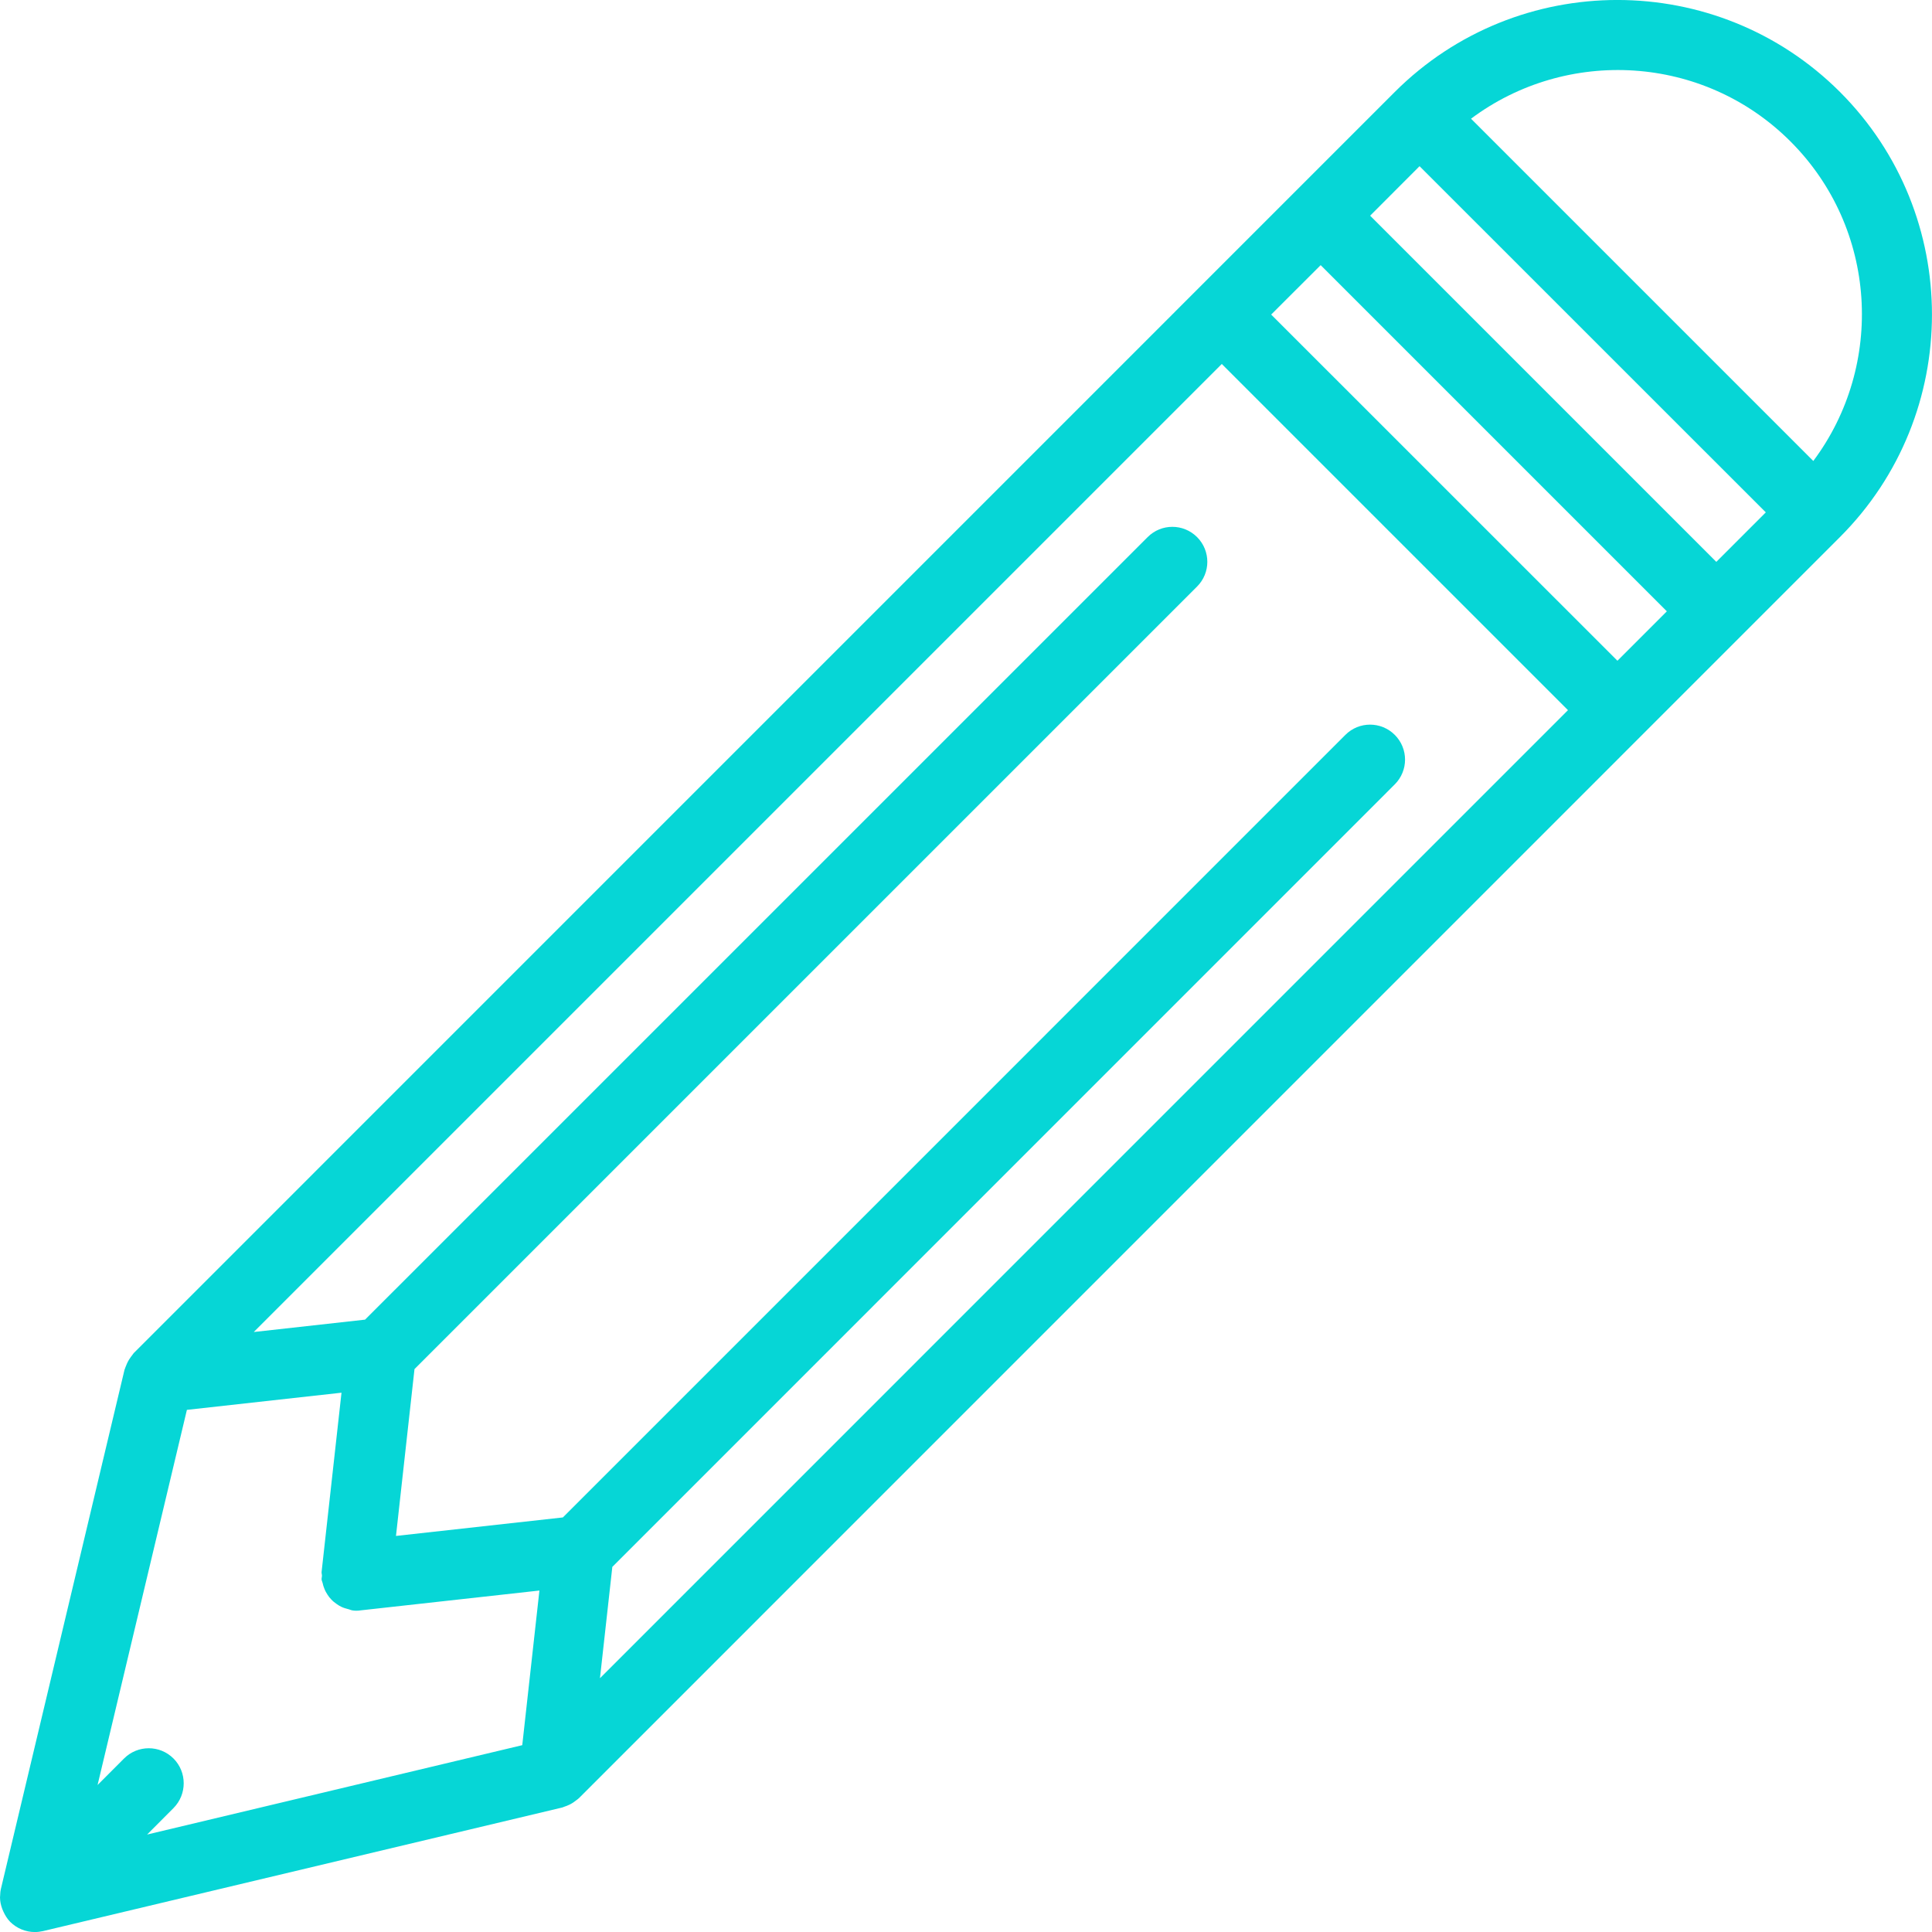
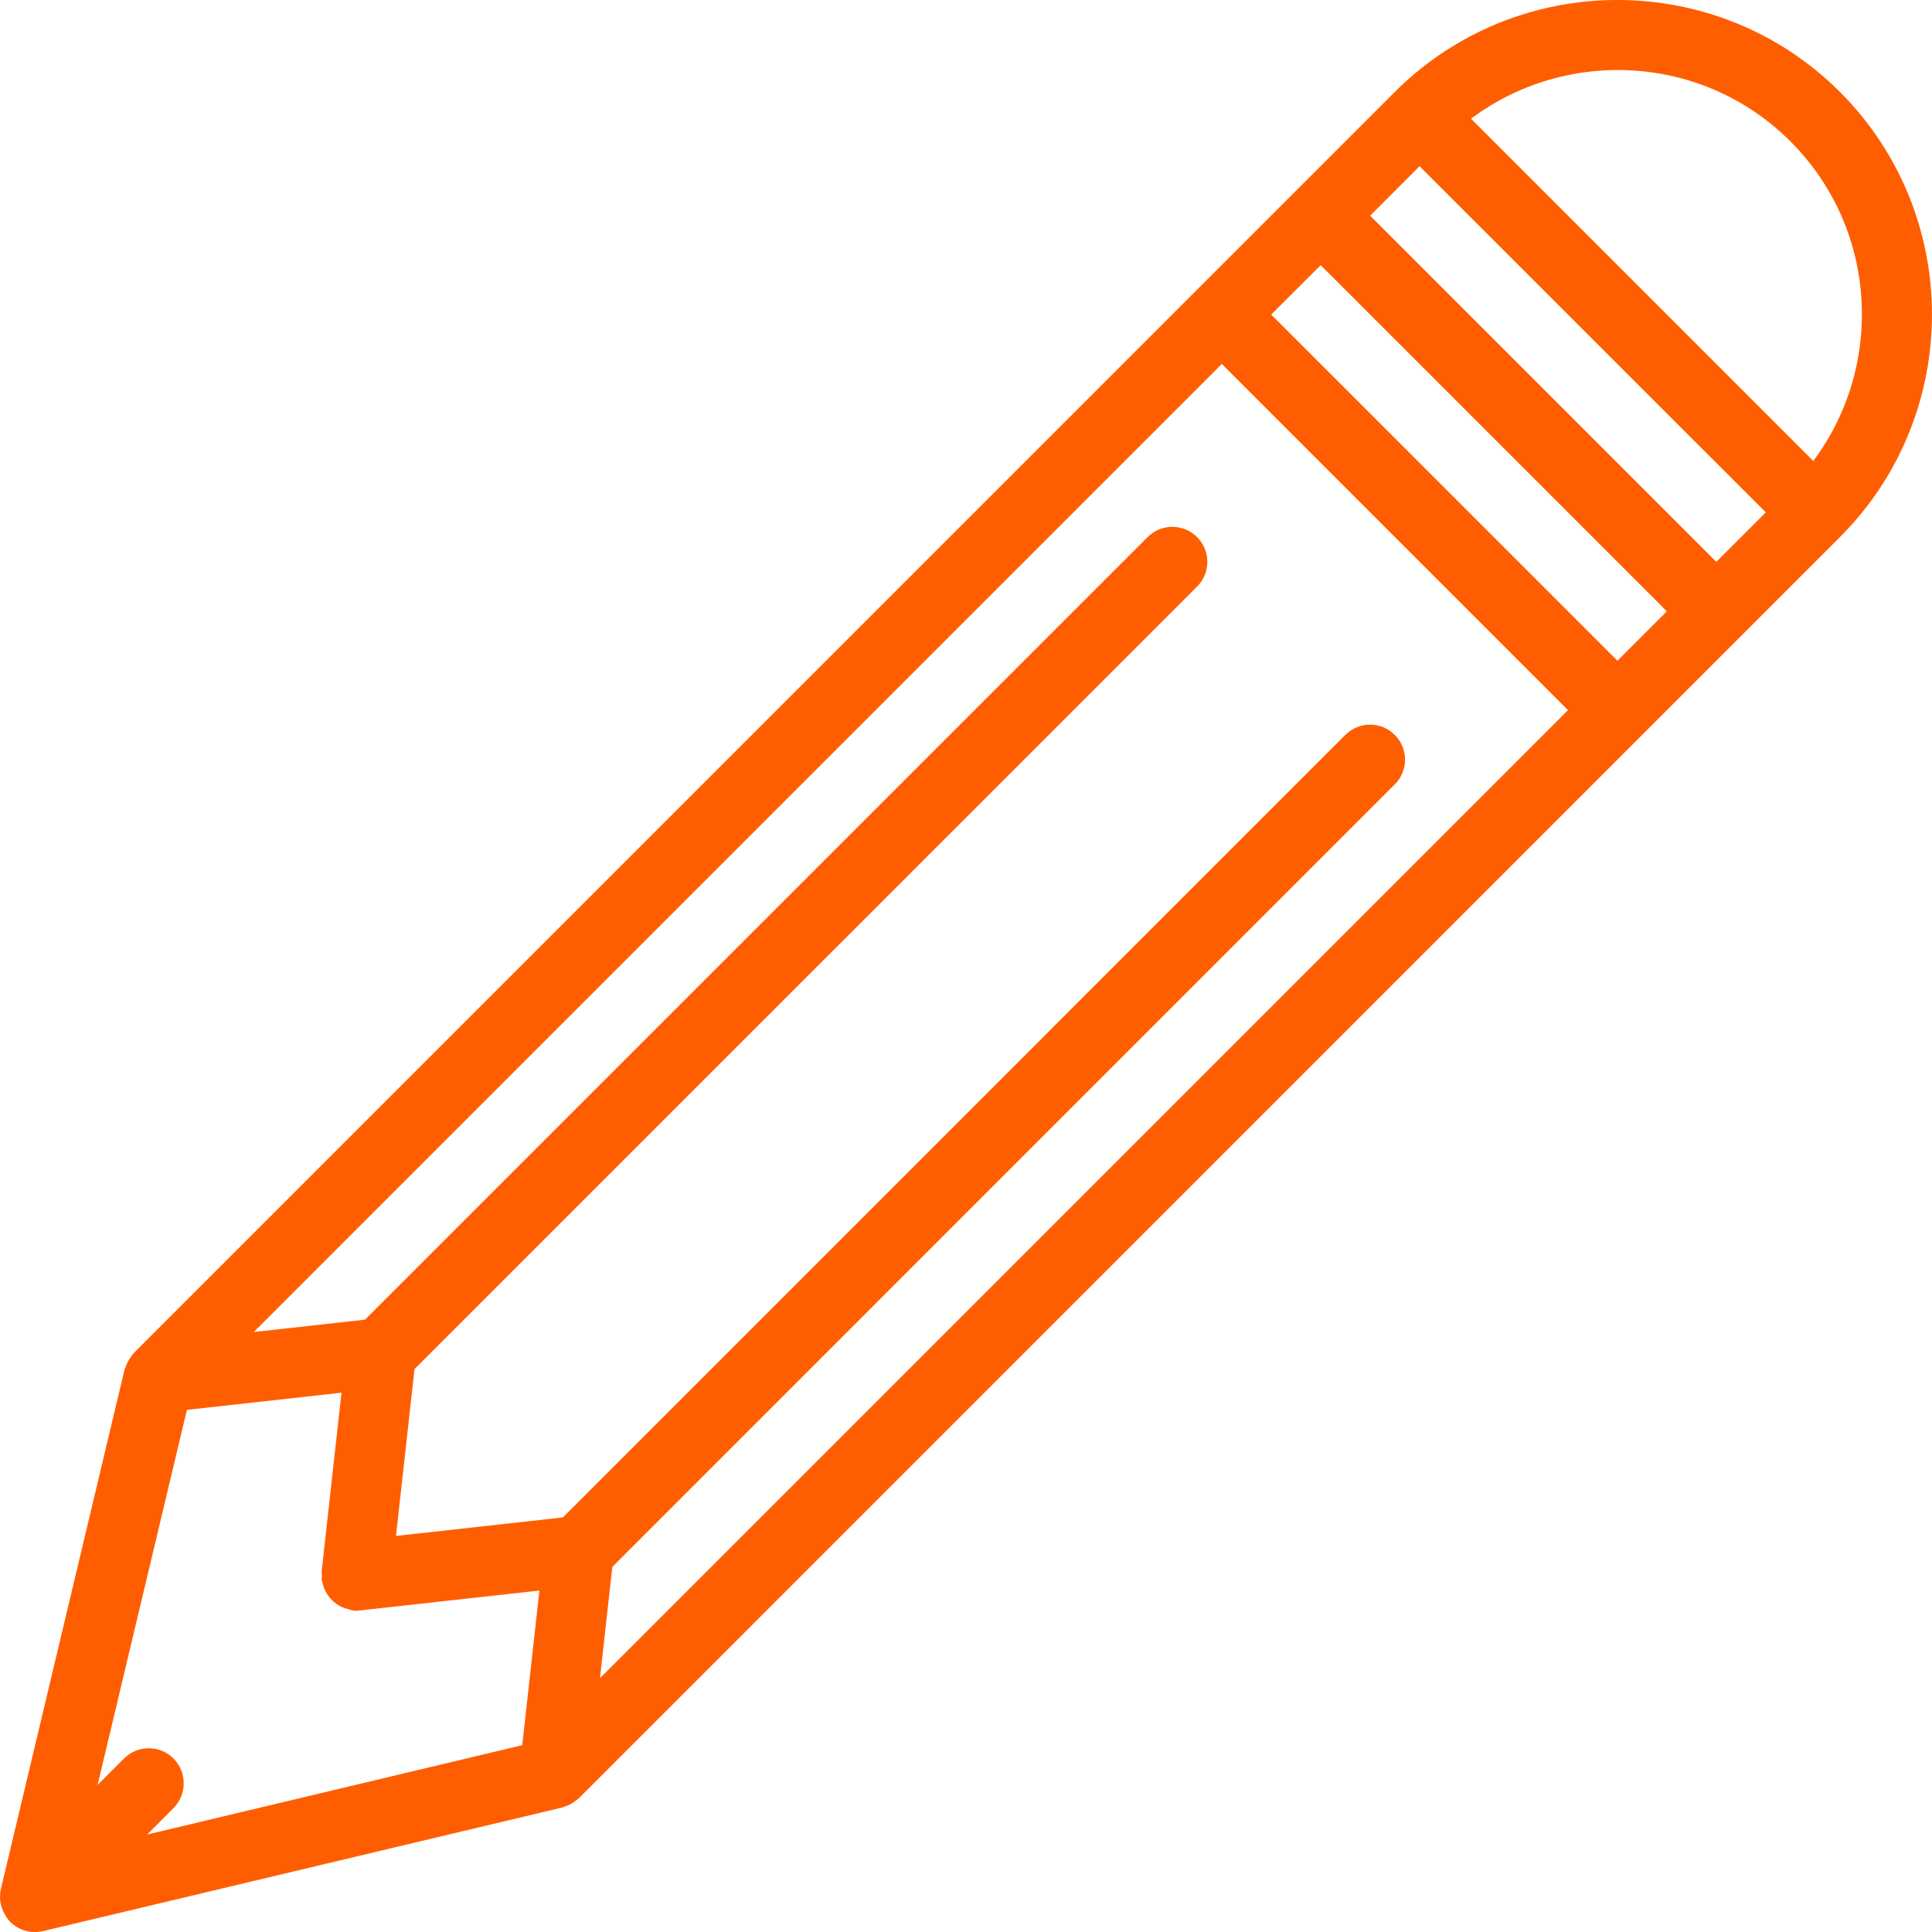
<svg xmlns="http://www.w3.org/2000/svg" version="1.1" id="Layer_1" x="0px" y="0px" width="50px" height="50px" viewBox="0 0 50 50" enable-background="new 0 0 50 50" xml:space="preserve">
-   <path fill="#06d6d6" d="M47.618,2.38c-3.177-3.174-8.343-3.174-11.521,0L3.463,35.016c-0.016,0.016-0.024,0.035-0.038,0.051  c-0.019,0.022-0.035,0.047-0.052,0.07c-0.048,0.066-0.085,0.139-0.113,0.215c-0.008,0.023-0.021,0.045-0.026,0.068  c-0.002,0.01-0.008,0.018-0.011,0.027l-3.2,13.439c-0.014,0.061-0.018,0.121-0.02,0.182C0.003,49.08,0,49.092,0,49.104  c0.001,0.104,0.023,0.203,0.059,0.301c0.008,0.021,0.017,0.043,0.027,0.063c0.044,0.097,0.1,0.19,0.177,0.269  c0.086,0.086,0.188,0.152,0.297,0.197s0.227,0.067,0.343,0.067c0.069,0,0.14-0.009,0.209-0.024l13.439-3.199  c0.024-0.006,0.046-0.02,0.069-0.026c0.031-0.01,0.06-0.021,0.09-0.035c0.065-0.028,0.126-0.065,0.182-0.11  c0.022-0.019,0.044-0.029,0.065-0.049c0.007-0.009,0.016-0.012,0.023-0.019L47.617,13.9C50.793,10.724,50.793,5.557,47.618,2.38z   M46.338,3.661c2.252,2.252,2.443,5.789,0.59,8.269L38.07,3.072C40.551,1.217,44.087,1.409,46.338,3.661z M41.859,17.1l-8.961-8.959  l1.281-1.279l8.959,8.959L41.859,17.1z M4.49,45.51c-0.354-0.354-0.926-0.354-1.28,0l-0.685,0.686l2.312-9.709l4.001-0.444  l-0.515,4.636c-0.004,0.034,0.009,0.066,0.009,0.1c0,0.035-0.013,0.065-0.009,0.101c0.003,0.03,0.019,0.054,0.025,0.083  c0.011,0.053,0.026,0.102,0.045,0.148c0.023,0.061,0.052,0.113,0.086,0.164c0.028,0.043,0.056,0.08,0.091,0.115  c0.043,0.047,0.09,0.086,0.142,0.121c0.041,0.028,0.08,0.055,0.125,0.075c0.06,0.028,0.123,0.045,0.188,0.062  c0.035,0.008,0.063,0.026,0.098,0.029c0.033,0.006,0.065,0.008,0.099,0.008h0.001h0.001h0.001h0.001  c0.032,0,0.066-0.002,0.099-0.008l4.635-0.514l-0.444,4.002l-9.709,2.313l0.685-0.687C4.842,46.436,4.842,45.863,4.49,45.51z   M15.847,40.551l20.25-20.252c0.354-0.354,0.354-0.926,0-1.28c-0.354-0.354-0.926-0.354-1.279,0L14.567,39.271l-4.319,0.479  l0.479-4.318L30.98,15.18c0.354-0.354,0.354-0.926,0-1.28c-0.354-0.354-0.926-0.354-1.279,0L9.448,34.152l-2.88,0.32L31.62,9.42  l8.959,8.959L15.527,43.432L15.847,40.551z M44.418,14.541l-8.959-8.959l1.279-1.281l8.961,8.959L44.418,14.541z" />
+   <path fill="#ff5e00" d="M47.618,2.38c-3.177-3.174-8.343-3.174-11.521,0L3.463,35.016c-0.016,0.016-0.024,0.035-0.038,0.051  c-0.019,0.022-0.035,0.047-0.052,0.07c-0.048,0.066-0.085,0.139-0.113,0.215c-0.008,0.023-0.021,0.045-0.026,0.068  c-0.002,0.01-0.008,0.018-0.011,0.027l-3.2,13.439c-0.014,0.061-0.018,0.121-0.02,0.182C0.003,49.08,0,49.092,0,49.104  c0.001,0.104,0.023,0.203,0.059,0.301c0.008,0.021,0.017,0.043,0.027,0.063c0.044,0.097,0.1,0.19,0.177,0.269  c0.086,0.086,0.188,0.152,0.297,0.197s0.227,0.067,0.343,0.067c0.069,0,0.14-0.009,0.209-0.024l13.439-3.199  c0.024-0.006,0.046-0.02,0.069-0.026c0.031-0.01,0.06-0.021,0.09-0.035c0.065-0.028,0.126-0.065,0.182-0.11  c0.022-0.019,0.044-0.029,0.065-0.049c0.007-0.009,0.016-0.012,0.023-0.019L47.617,13.9C50.793,10.724,50.793,5.557,47.618,2.38z   M46.338,3.661c2.252,2.252,2.443,5.789,0.59,8.269L38.07,3.072C40.551,1.217,44.087,1.409,46.338,3.661z M41.859,17.1l-8.961-8.959  l1.281-1.279l8.959,8.959L41.859,17.1z M4.49,45.51c-0.354-0.354-0.926-0.354-1.28,0l-0.685,0.686l2.312-9.709l4.001-0.444  l-0.515,4.636c-0.004,0.034,0.009,0.066,0.009,0.1c0,0.035-0.013,0.065-0.009,0.101c0.003,0.03,0.019,0.054,0.025,0.083  c0.011,0.053,0.026,0.102,0.045,0.148c0.023,0.061,0.052,0.113,0.086,0.164c0.028,0.043,0.056,0.08,0.091,0.115  c0.043,0.047,0.09,0.086,0.142,0.121c0.041,0.028,0.08,0.055,0.125,0.075c0.06,0.028,0.123,0.045,0.188,0.062  c0.035,0.008,0.063,0.026,0.098,0.029c0.033,0.006,0.065,0.008,0.099,0.008h0.001h0.001h0.001h0.001  c0.032,0,0.066-0.002,0.099-0.008l4.635-0.514l-0.444,4.002l-9.709,2.313l0.685-0.687C4.842,46.436,4.842,45.863,4.49,45.51z   M15.847,40.551l20.25-20.252c0.354-0.354,0.354-0.926,0-1.28c-0.354-0.354-0.926-0.354-1.279,0L14.567,39.271l-4.319,0.479  l0.479-4.318L30.98,15.18c0.354-0.354,0.354-0.926,0-1.28c-0.354-0.354-0.926-0.354-1.279,0L9.448,34.152l-2.88,0.32L31.62,9.42  l8.959,8.959L15.527,43.432L15.847,40.551z M44.418,14.541l-8.959-8.959l1.279-1.281l8.961,8.959L44.418,14.541z" />
</svg>
